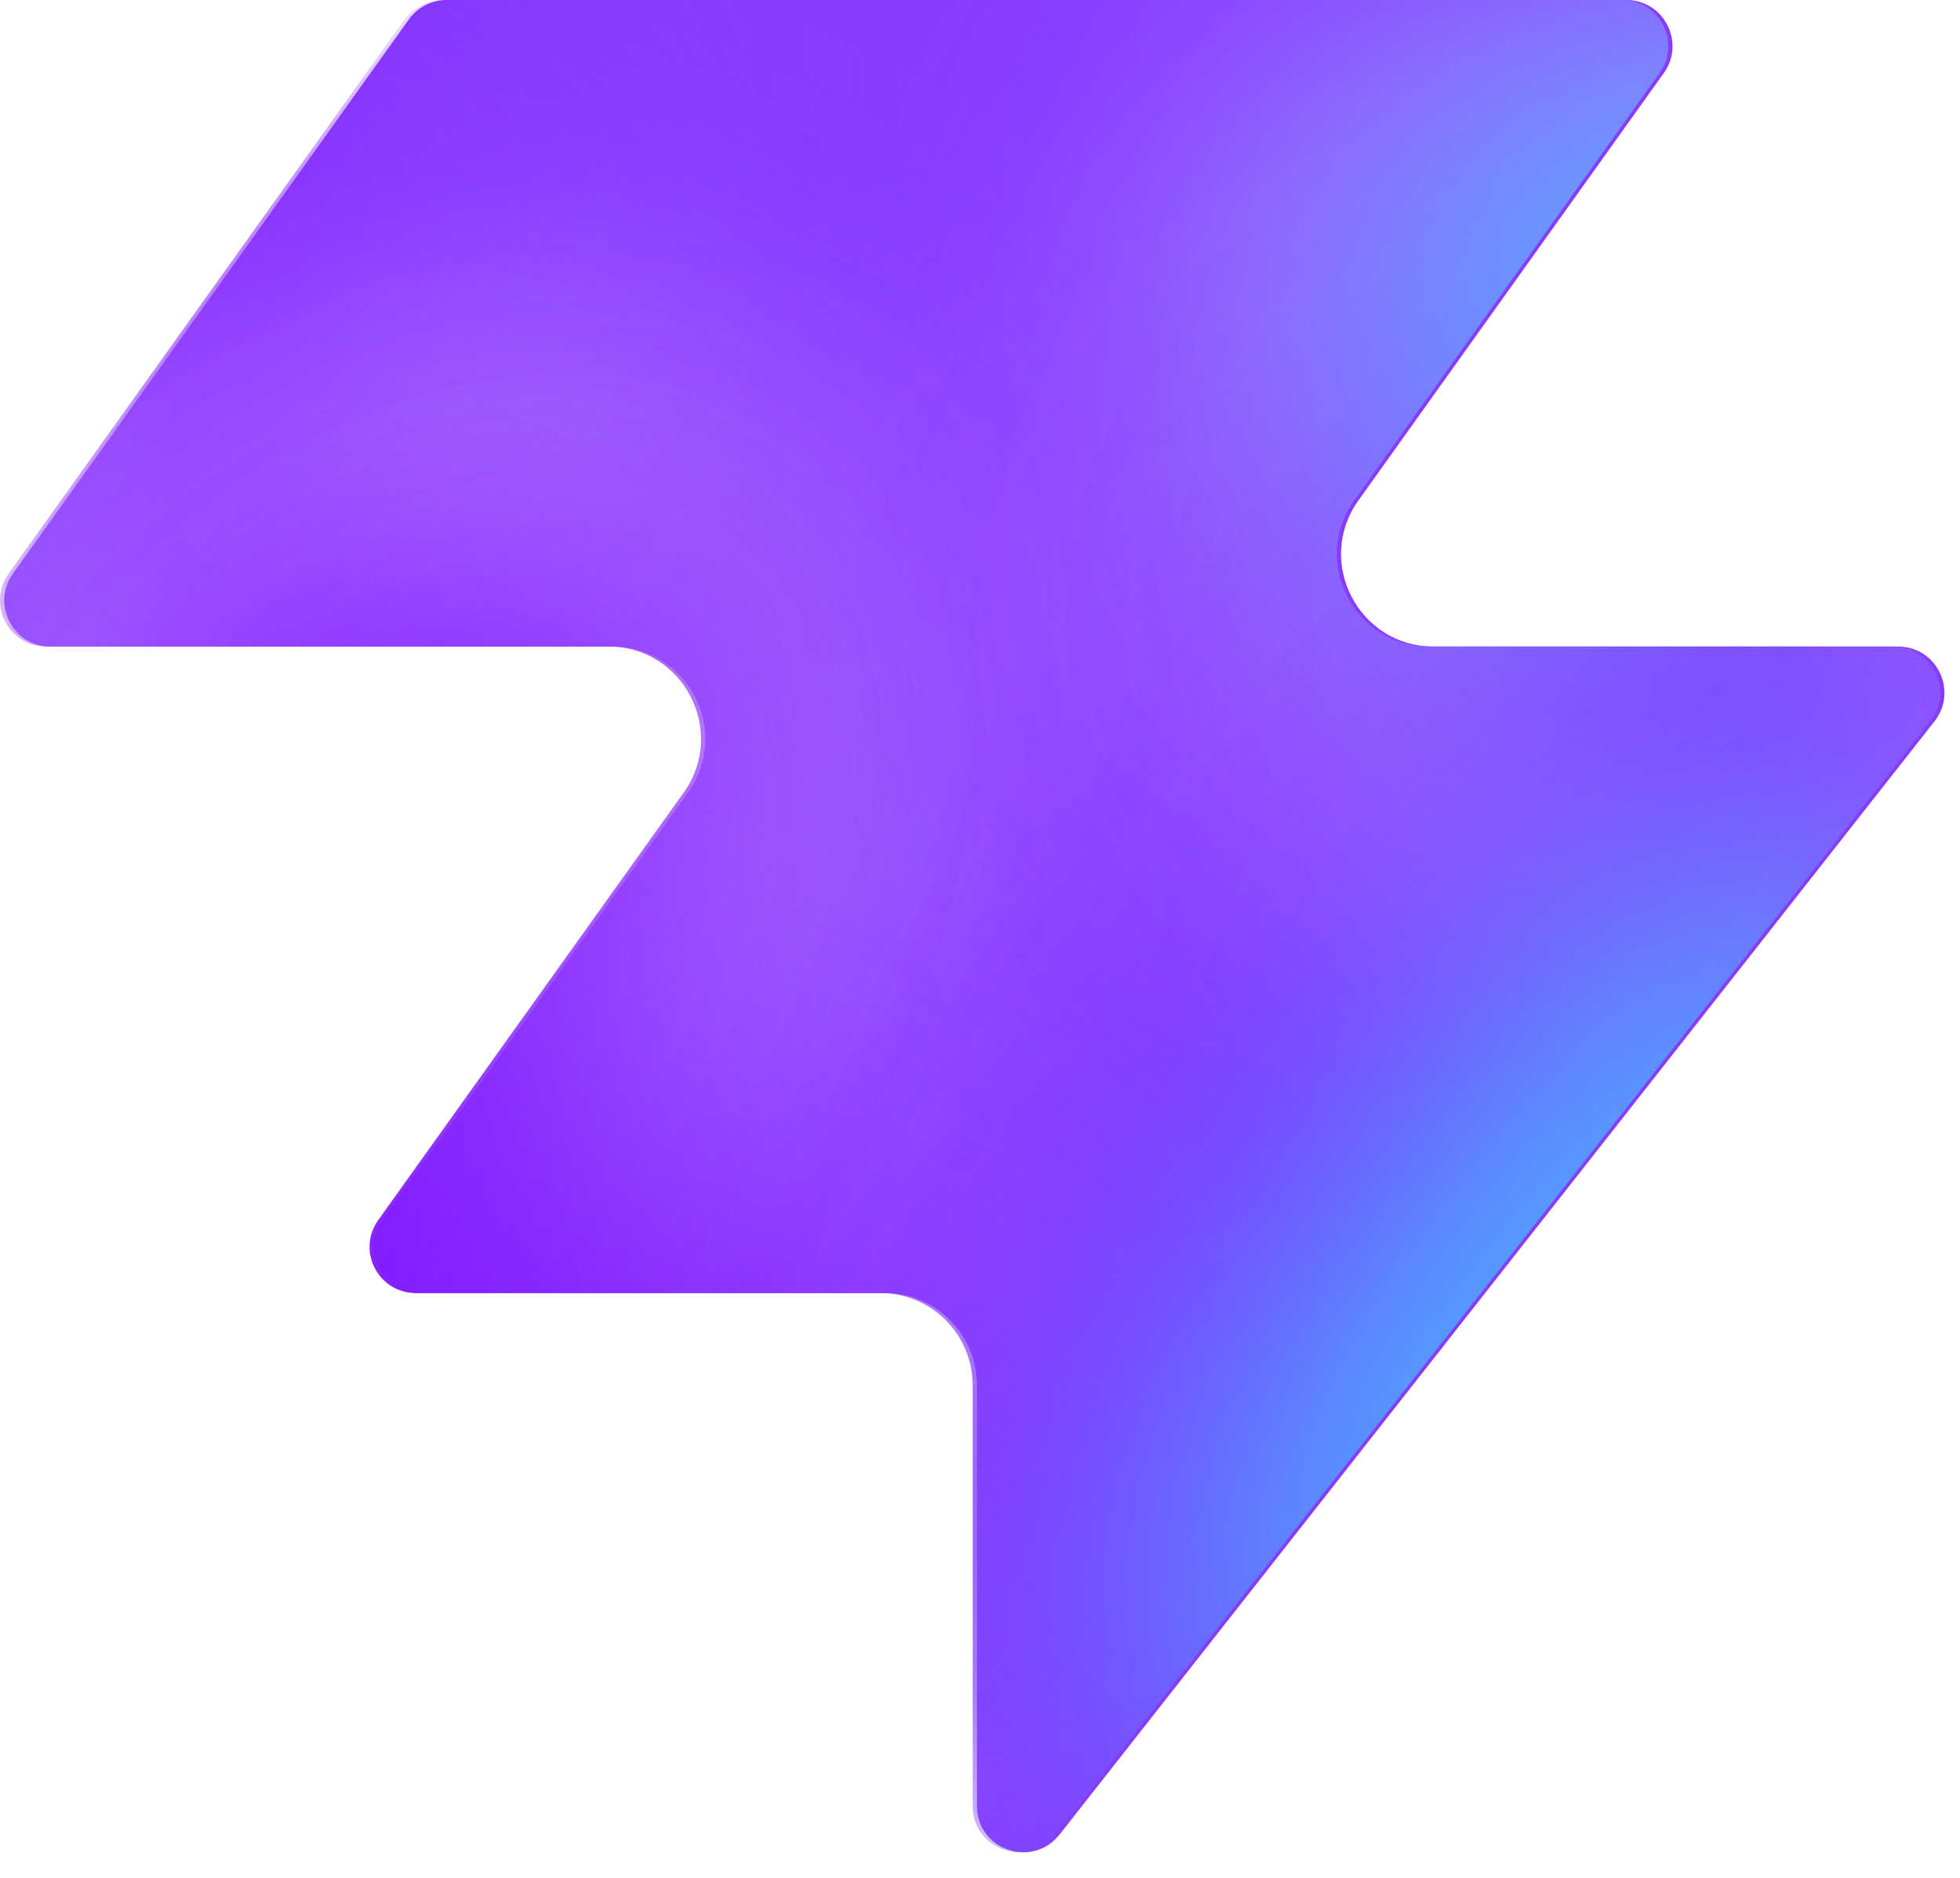
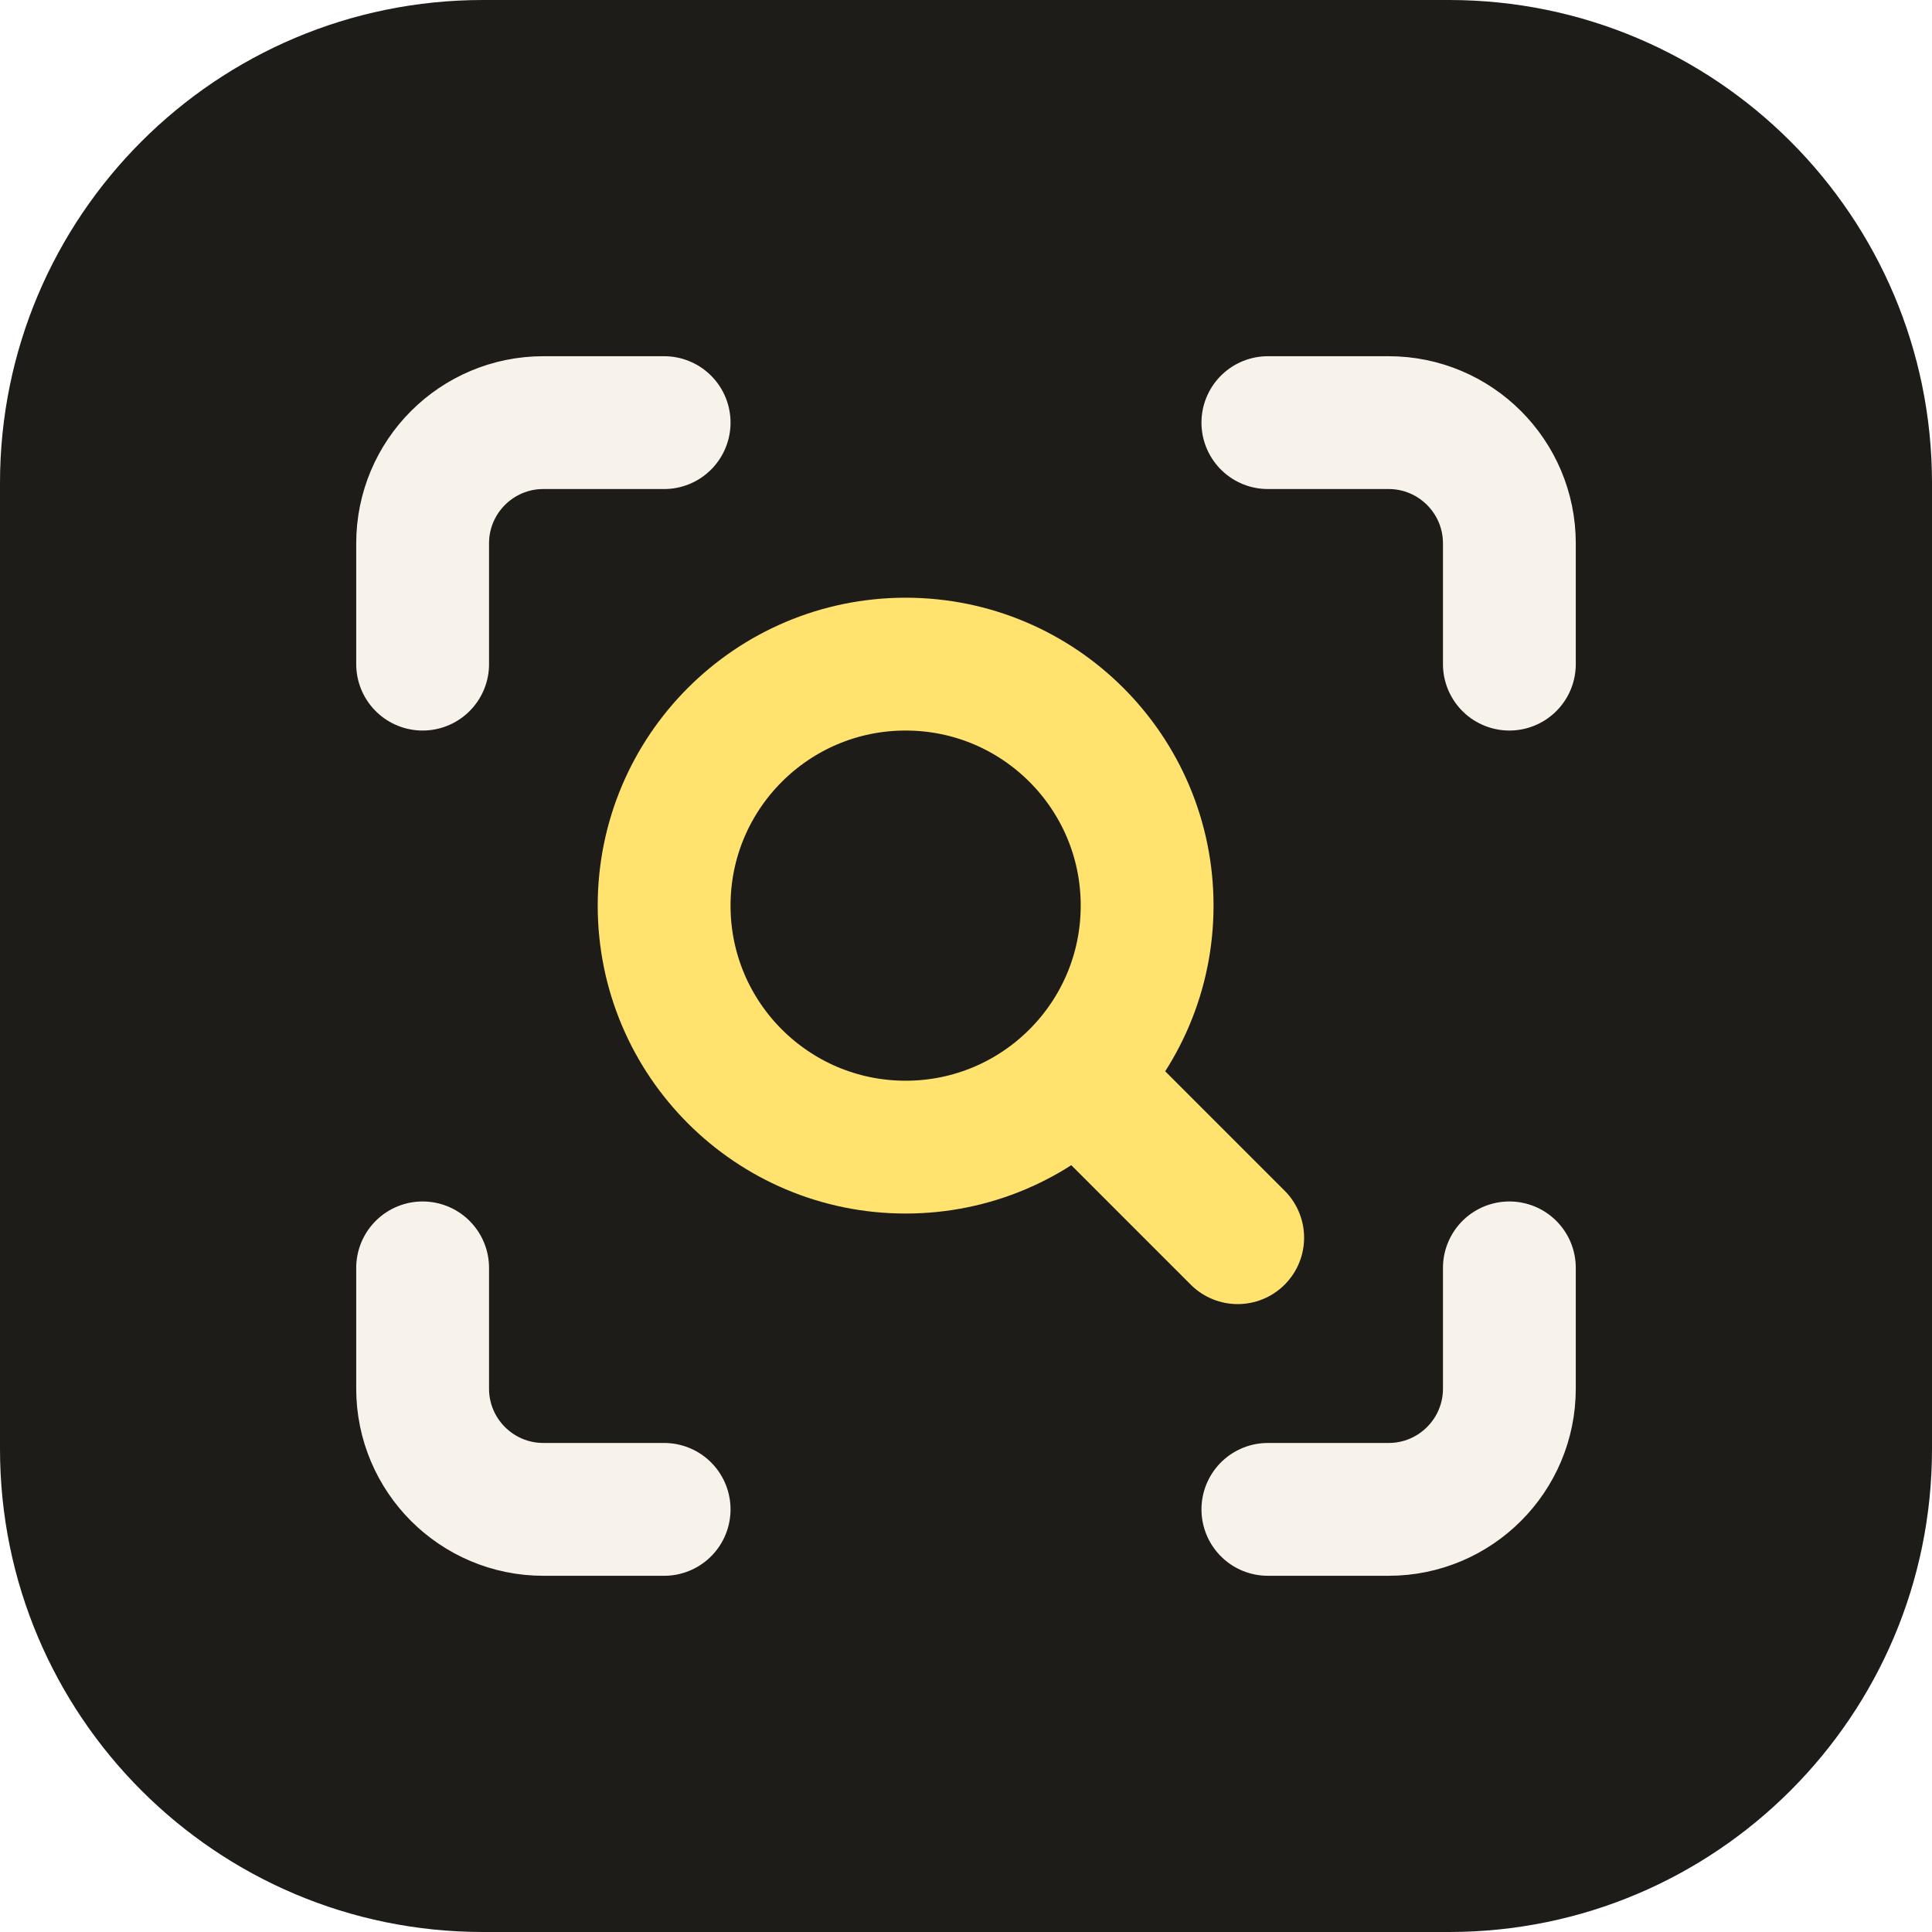
- <svg xmlns="http://www.w3.org/2000/svg" width="48" height="46" fill="none" viewBox="0 0 48 46">
-   <path fill="#863bff" d="M25.946 44.938c-.664.845-2.021.375-2.021-.698V33.937a2.26 2.26 0 0 0-2.262-2.262H10.287c-.92 0-1.456-1.04-.92-1.788l7.48-10.471c1.07-1.497 0-3.578-1.842-3.578H1.237c-.92 0-1.456-1.04-.92-1.788L10.013.474c.214-.297.556-.474.92-.474h28.894c.92 0 1.456 1.04.92 1.788l-7.48 10.471c-1.07 1.498 0 3.579 1.842 3.579h11.377c.943 0 1.473 1.088.89 1.83L25.947 44.94z" style="fill:#863bff;fill:color(display-p3 .525 .23 1);fill-opacity:1" />
-   <mask id="a" width="48" height="46" x="0" y="0" maskUnits="userSpaceOnUse" style="mask-type:alpha">
-     <path fill="#000" d="M25.842 44.938c-.664.844-2.021.375-2.021-.698V33.937a2.26 2.26 0 0 0-2.262-2.262H10.183c-.92 0-1.456-1.04-.92-1.788l7.48-10.471c1.07-1.498 0-3.579-1.842-3.579H1.133c-.92 0-1.456-1.04-.92-1.787L9.91.473c.214-.297.556-.474.92-.474h28.894c.92 0 1.456 1.04.92 1.788l-7.48 10.471c-1.07 1.498 0 3.578 1.842 3.578h11.377c.943 0 1.473 1.088.89 1.832L25.843 44.94z" style="fill:#000;fill-opacity:1" />
-   </mask>
-   <g mask="url(#a)">
-     <g filter="url(#b)">
-       <ellipse cx="5.508" cy="14.704" fill="#ede6ff" rx="5.508" ry="14.704" style="fill:#ede6ff;fill:color(display-p3 .927 .903 1);fill-opacity:1" transform="matrix(.00324 1 1 -.00324 -4.47 31.516)" />
-     </g>
-     <g filter="url(#c)">
-       <ellipse cx="10.399" cy="29.851" fill="#ede6ff" rx="10.399" ry="29.851" style="fill:#ede6ff;fill:color(display-p3 .927 .903 1);fill-opacity:1" transform="matrix(.00324 1 1 -.00324 -39.328 7.883)" />
-     </g>
-     <g filter="url(#d)">
-       <ellipse cx="5.508" cy="30.487" fill="#7e14ff" rx="5.508" ry="30.487" style="fill:#7e14ff;fill:color(display-p3 .492 .077 1);fill-opacity:1" transform="rotate(89.814 -25.913 -14.639)scale(1 -1)" />
-     </g>
-     <g filter="url(#e)">
-       <ellipse cx="5.508" cy="30.599" fill="#7e14ff" rx="5.508" ry="30.599" style="fill:#7e14ff;fill:color(display-p3 .492 .077 1);fill-opacity:1" transform="rotate(89.814 -32.644 -3.334)scale(1 -1)" />
-     </g>
-     <g filter="url(#f)">
-       <ellipse cx="5.508" cy="30.599" fill="#7e14ff" rx="5.508" ry="30.599" style="fill:#7e14ff;fill:color(display-p3 .492 .077 1);fill-opacity:1" transform="matrix(.00324 1 1 -.00324 -34.34 30.47)" />
-     </g>
-     <g filter="url(#g)">
-       <ellipse cx="14.072" cy="22.078" fill="#ede6ff" rx="14.072" ry="22.078" style="fill:#ede6ff;fill:color(display-p3 .927 .903 1);fill-opacity:1" transform="rotate(93.35 24.506 48.493)scale(-1 1)" />
-     </g>
-     <g filter="url(#h)">
-       <ellipse cx="3.47" cy="21.501" fill="#7e14ff" rx="3.47" ry="21.501" style="fill:#7e14ff;fill:color(display-p3 .492 .077 1);fill-opacity:1" transform="rotate(89.009 28.708 47.59)scale(-1 1)" />
-     </g>
-     <g filter="url(#i)">
-       <ellipse cx="3.47" cy="21.501" fill="#7e14ff" rx="3.47" ry="21.501" style="fill:#7e14ff;fill:color(display-p3 .492 .077 1);fill-opacity:1" transform="rotate(89.009 28.708 47.59)scale(-1 1)" />
-     </g>
-     <g filter="url(#j)">
-       <ellipse cx=".387" cy="8.972" fill="#7e14ff" rx="4.407" ry="29.108" style="fill:#7e14ff;fill:color(display-p3 .492 .077 1);fill-opacity:1" transform="rotate(39.51 .387 8.972)" />
-     </g>
-     <g filter="url(#k)">
-       <ellipse cx="47.523" cy="-6.092" fill="#7e14ff" rx="4.407" ry="29.108" style="fill:#7e14ff;fill:color(display-p3 .492 .077 1);fill-opacity:1" transform="rotate(37.892 47.523 -6.092)" />
-     </g>
-     <g filter="url(#l)">
-       <ellipse cx="41.412" cy="6.333" fill="#47bfff" rx="5.971" ry="9.665" style="fill:#47bfff;fill:color(display-p3 .28 .748 1);fill-opacity:1" transform="rotate(37.892 41.412 6.333)" />
-     </g>
-     <g filter="url(#m)">
-       <ellipse cx="-1.879" cy="38.332" fill="#7e14ff" rx="4.407" ry="29.108" style="fill:#7e14ff;fill:color(display-p3 .492 .077 1);fill-opacity:1" transform="rotate(37.892 -1.88 38.332)" />
-     </g>
-     <g filter="url(#n)">
-       <ellipse cx="-1.879" cy="38.332" fill="#7e14ff" rx="4.407" ry="29.108" style="fill:#7e14ff;fill:color(display-p3 .492 .077 1);fill-opacity:1" transform="rotate(37.892 -1.88 38.332)" />
-     </g>
-     <g filter="url(#o)">
-       <ellipse cx="35.651" cy="29.907" fill="#7e14ff" rx="4.407" ry="29.108" style="fill:#7e14ff;fill:color(display-p3 .492 .077 1);fill-opacity:1" transform="rotate(37.892 35.651 29.907)" />
-     </g>
-     <g filter="url(#p)">
-       <ellipse cx="38.418" cy="32.4" fill="#47bfff" rx="5.971" ry="15.297" style="fill:#47bfff;fill:color(display-p3 .28 .748 1);fill-opacity:1" transform="rotate(37.892 38.418 32.4)" />
-     </g>
+ <svg xmlns="http://www.w3.org/2000/svg" width="32" height="32" viewBox="0 0 32 32" fill="none">
+   <rect width="32" height="32" rx="8" fill="#1d1c19" />
+   <g transform="translate(4 4)" stroke-linecap="round" stroke-linejoin="round" stroke-width="2.2">
+     <path stroke="#f7f3ea" d="M3 7V5a2 2 0 0 1 2-2h2M17 3h2a2 2 0 0 1 2 2v2M21 17v2a2 2 0 0 1-2 2h-2M7 21H5a2 2 0 0 1-2-2v-2" />
+     <circle cx="11" cy="11" r="4" stroke="#ffe36e" />
+     <path stroke="#ffe36e" d="m16.5 16.5-2.6-2.6" />
  </g>
-   <defs>
-     <filter id="b" width="60.045" height="41.654" x="-19.77" y="16.149" color-interpolation-filters="sRGB" filterUnits="userSpaceOnUse">
-       <feFlood flood-opacity="0" result="BackgroundImageFix" />
-       <feBlend in="SourceGraphic" in2="BackgroundImageFix" result="shape" />
-       <feGaussianBlur result="effect1_foregroundBlur_2002_17158" stdDeviation="7.659" />
-     </filter>
-     <filter id="c" width="90.34" height="51.437" x="-54.613" y="-7.533" color-interpolation-filters="sRGB" filterUnits="userSpaceOnUse">
-       <feFlood flood-opacity="0" result="BackgroundImageFix" />
-       <feBlend in="SourceGraphic" in2="BackgroundImageFix" result="shape" />
-       <feGaussianBlur result="effect1_foregroundBlur_2002_17158" stdDeviation="7.659" />
-     </filter>
-     <filter id="d" width="79.355" height="29.4" x="-49.64" y="2.03" color-interpolation-filters="sRGB" filterUnits="userSpaceOnUse">
-       <feFlood flood-opacity="0" result="BackgroundImageFix" />
-       <feBlend in="SourceGraphic" in2="BackgroundImageFix" result="shape" />
-       <feGaussianBlur result="effect1_foregroundBlur_2002_17158" stdDeviation="4.596" />
-     </filter>
-     <filter id="e" width="79.579" height="29.4" x="-45.045" y="20.029" color-interpolation-filters="sRGB" filterUnits="userSpaceOnUse">
-       <feFlood flood-opacity="0" result="BackgroundImageFix" />
-       <feBlend in="SourceGraphic" in2="BackgroundImageFix" result="shape" />
-       <feGaussianBlur result="effect1_foregroundBlur_2002_17158" stdDeviation="4.596" />
-     </filter>
-     <filter id="f" width="79.579" height="29.4" x="-43.513" y="21.178" color-interpolation-filters="sRGB" filterUnits="userSpaceOnUse">
-       <feFlood flood-opacity="0" result="BackgroundImageFix" />
-       <feBlend in="SourceGraphic" in2="BackgroundImageFix" result="shape" />
-       <feGaussianBlur result="effect1_foregroundBlur_2002_17158" stdDeviation="4.596" />
-     </filter>
-     <filter id="g" width="74.749" height="58.852" x="15.756" y="-17.901" color-interpolation-filters="sRGB" filterUnits="userSpaceOnUse">
-       <feFlood flood-opacity="0" result="BackgroundImageFix" />
-       <feBlend in="SourceGraphic" in2="BackgroundImageFix" result="shape" />
-       <feGaussianBlur result="effect1_foregroundBlur_2002_17158" stdDeviation="7.659" />
-     </filter>
-     <filter id="h" width="61.377" height="25.362" x="23.548" y="2.284" color-interpolation-filters="sRGB" filterUnits="userSpaceOnUse">
-       <feFlood flood-opacity="0" result="BackgroundImageFix" />
-       <feBlend in="SourceGraphic" in2="BackgroundImageFix" result="shape" />
-       <feGaussianBlur result="effect1_foregroundBlur_2002_17158" stdDeviation="4.596" />
-     </filter>
-     <filter id="i" width="61.377" height="25.362" x="23.548" y="2.284" color-interpolation-filters="sRGB" filterUnits="userSpaceOnUse">
-       <feFlood flood-opacity="0" result="BackgroundImageFix" />
-       <feBlend in="SourceGraphic" in2="BackgroundImageFix" result="shape" />
-       <feGaussianBlur result="effect1_foregroundBlur_2002_17158" stdDeviation="4.596" />
-     </filter>
-     <filter id="j" width="56.045" height="63.649" x="-27.636" y="-22.853" color-interpolation-filters="sRGB" filterUnits="userSpaceOnUse">
-       <feFlood flood-opacity="0" result="BackgroundImageFix" />
-       <feBlend in="SourceGraphic" in2="BackgroundImageFix" result="shape" />
-       <feGaussianBlur result="effect1_foregroundBlur_2002_17158" stdDeviation="4.596" />
-     </filter>
-     <filter id="k" width="54.814" height="64.646" x="20.116" y="-38.415" color-interpolation-filters="sRGB" filterUnits="userSpaceOnUse">
-       <feFlood flood-opacity="0" result="BackgroundImageFix" />
-       <feBlend in="SourceGraphic" in2="BackgroundImageFix" result="shape" />
-       <feGaussianBlur result="effect1_foregroundBlur_2002_17158" stdDeviation="4.596" />
-     </filter>
-     <filter id="l" width="33.541" height="35.313" x="24.641" y="-11.323" color-interpolation-filters="sRGB" filterUnits="userSpaceOnUse">
-       <feFlood flood-opacity="0" result="BackgroundImageFix" />
-       <feBlend in="SourceGraphic" in2="BackgroundImageFix" result="shape" />
-       <feGaussianBlur result="effect1_foregroundBlur_2002_17158" stdDeviation="4.596" />
-     </filter>
-     <filter id="m" width="54.814" height="64.646" x="-29.286" y="6.009" color-interpolation-filters="sRGB" filterUnits="userSpaceOnUse">
-       <feFlood flood-opacity="0" result="BackgroundImageFix" />
-       <feBlend in="SourceGraphic" in2="BackgroundImageFix" result="shape" />
-       <feGaussianBlur result="effect1_foregroundBlur_2002_17158" stdDeviation="4.596" />
-     </filter>
-     <filter id="n" width="54.814" height="64.646" x="-29.286" y="6.009" color-interpolation-filters="sRGB" filterUnits="userSpaceOnUse">
-       <feFlood flood-opacity="0" result="BackgroundImageFix" />
-       <feBlend in="SourceGraphic" in2="BackgroundImageFix" result="shape" />
-       <feGaussianBlur result="effect1_foregroundBlur_2002_17158" stdDeviation="4.596" />
-     </filter>
-     <filter id="o" width="54.814" height="64.646" x="8.244" y="-2.416" color-interpolation-filters="sRGB" filterUnits="userSpaceOnUse">
-       <feFlood flood-opacity="0" result="BackgroundImageFix" />
-       <feBlend in="SourceGraphic" in2="BackgroundImageFix" result="shape" />
-       <feGaussianBlur result="effect1_foregroundBlur_2002_17158" stdDeviation="4.596" />
-     </filter>
-     <filter id="p" width="39.409" height="43.623" x="18.713" y="10.588" color-interpolation-filters="sRGB" filterUnits="userSpaceOnUse">
-       <feFlood flood-opacity="0" result="BackgroundImageFix" />
-       <feBlend in="SourceGraphic" in2="BackgroundImageFix" result="shape" />
-       <feGaussianBlur result="effect1_foregroundBlur_2002_17158" stdDeviation="4.596" />
-     </filter>
-   </defs>
</svg>
